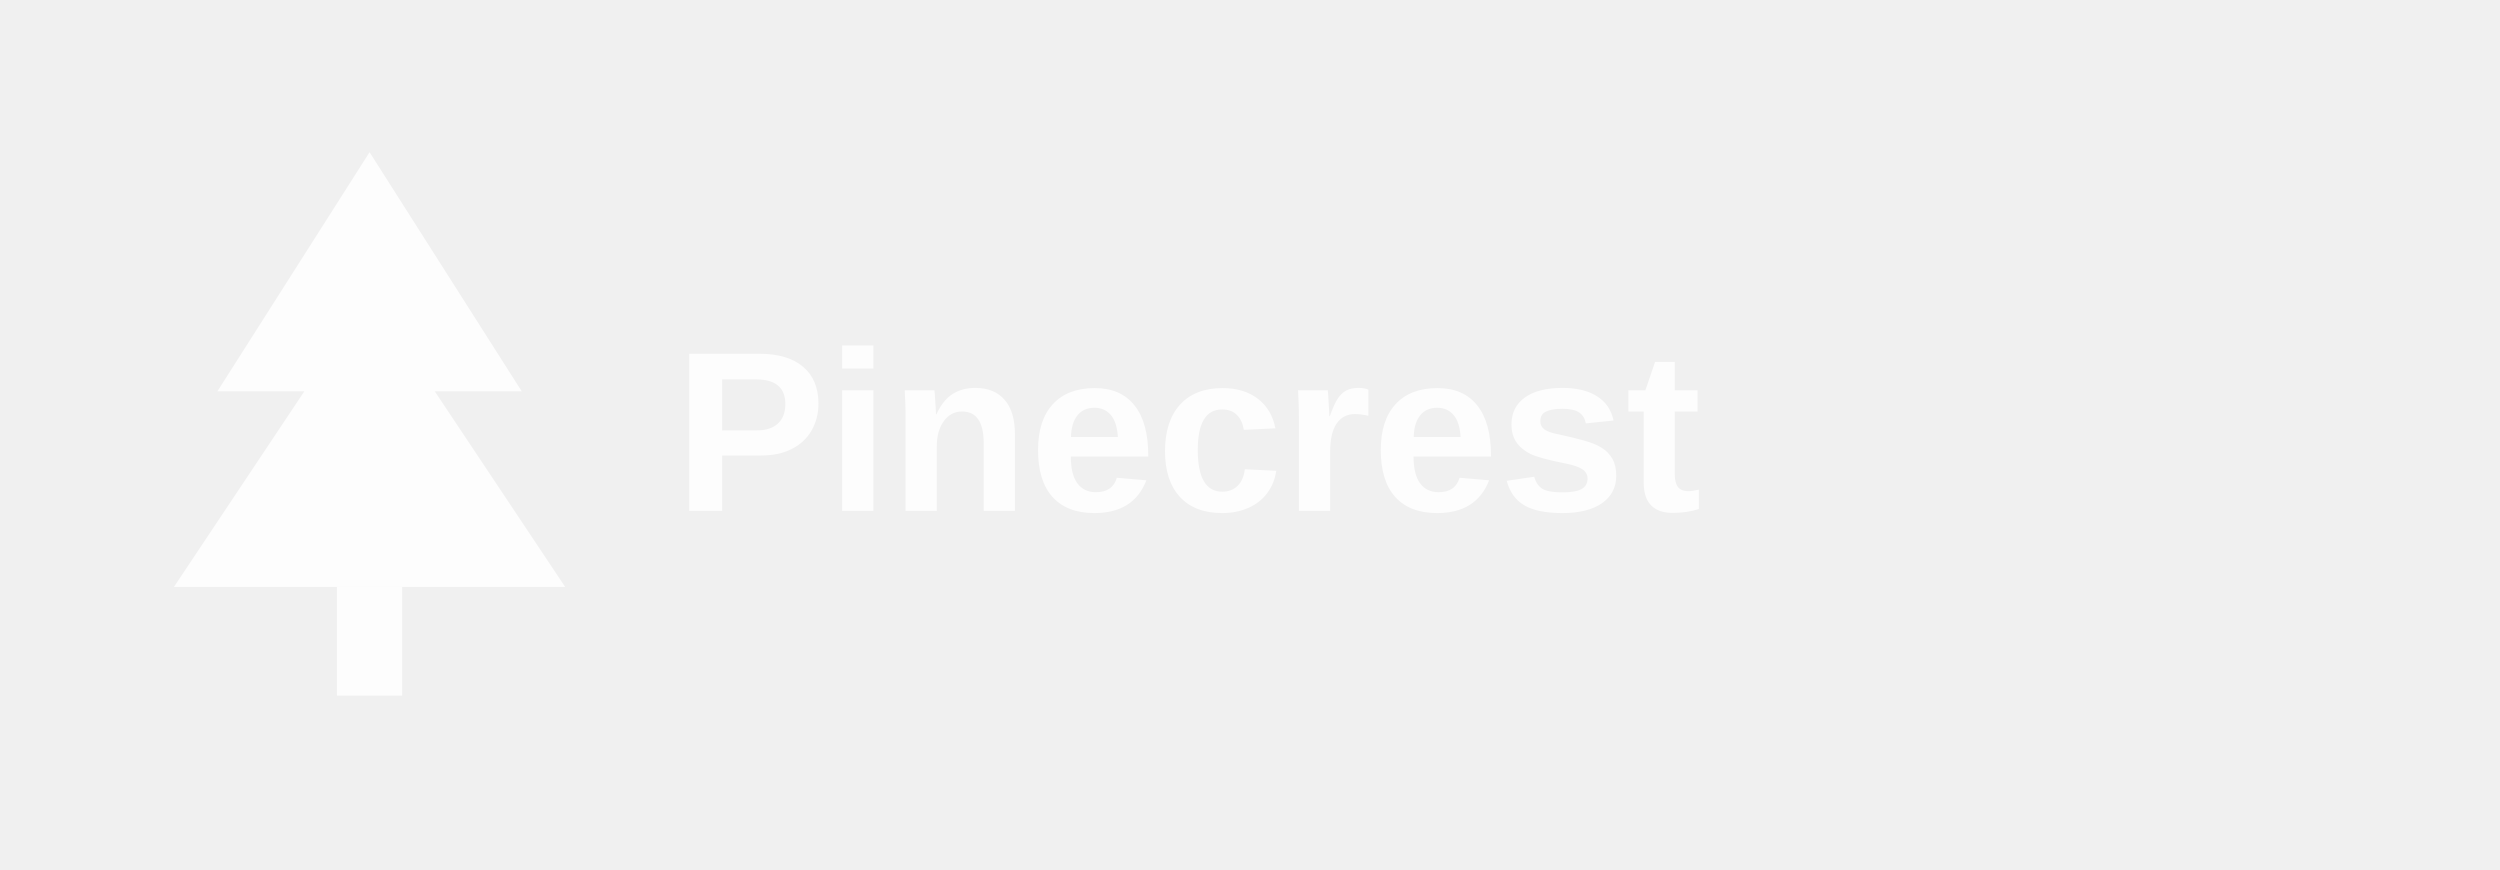
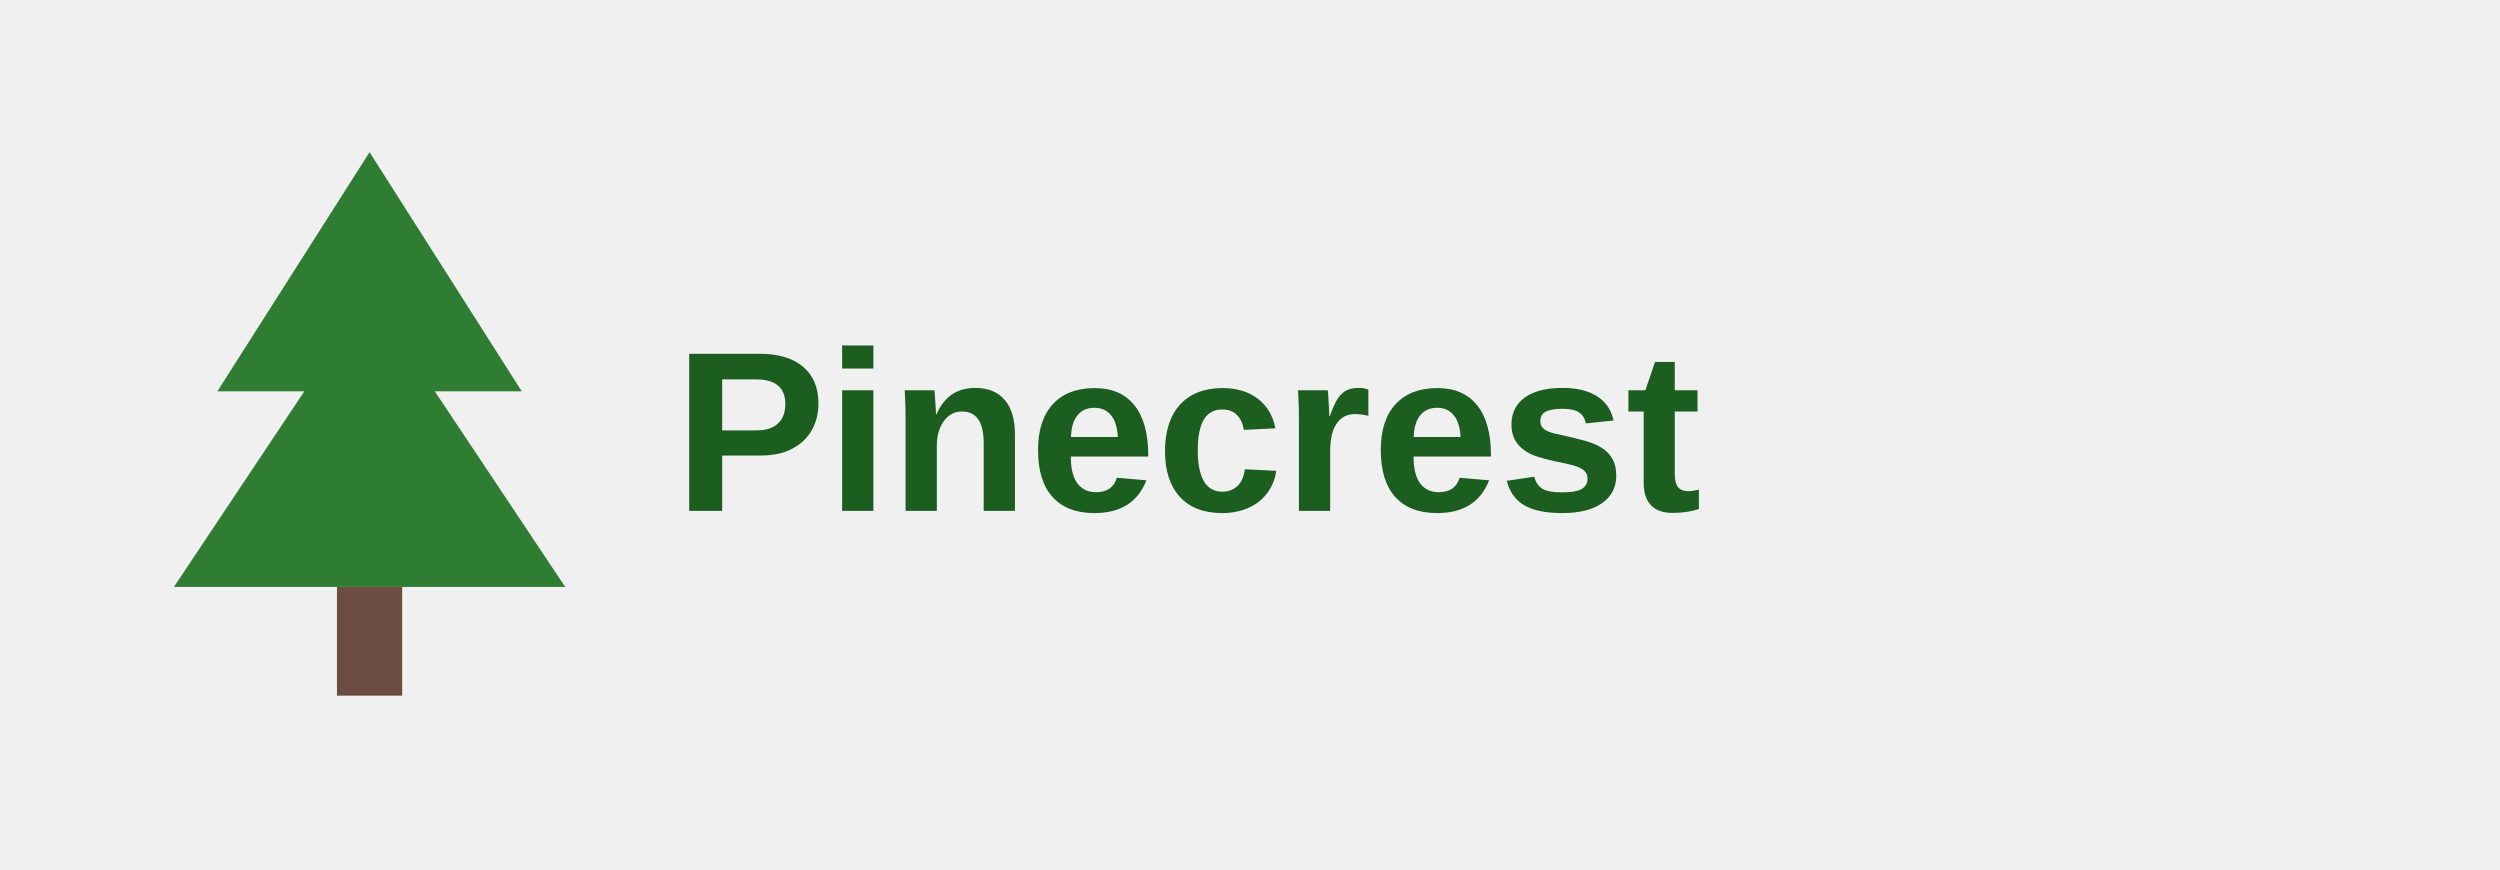
- <svg xmlns="http://www.w3.org/2000/svg" width="230" height="80" viewBox="0 0 230 80" fill="#fff" fill-opacity=".85" font-family="Arial, Helvetica, sans-serif">
-   <path d="M34 14l14 22h-8l12 18H16l12-18h-8z" />
-   <rect x="31" y="54" width="6" height="10" />
+ <svg xmlns="http://www.w3.org/2000/svg" width="230" height="80" viewBox="0 0 230 80" fill="#1b5e20" font-family="Arial, Helvetica, sans-serif">
+   <path d="M34 14l14 22h-8l12 18H16l12-18h-8z" fill="#2e7d32" />
+   <rect x="31" y="54" width="6" height="10" fill="#6d4c41" />
  <text x="62" y="47" font-size="21" font-weight="700">Pinecrest</text>
</svg>
